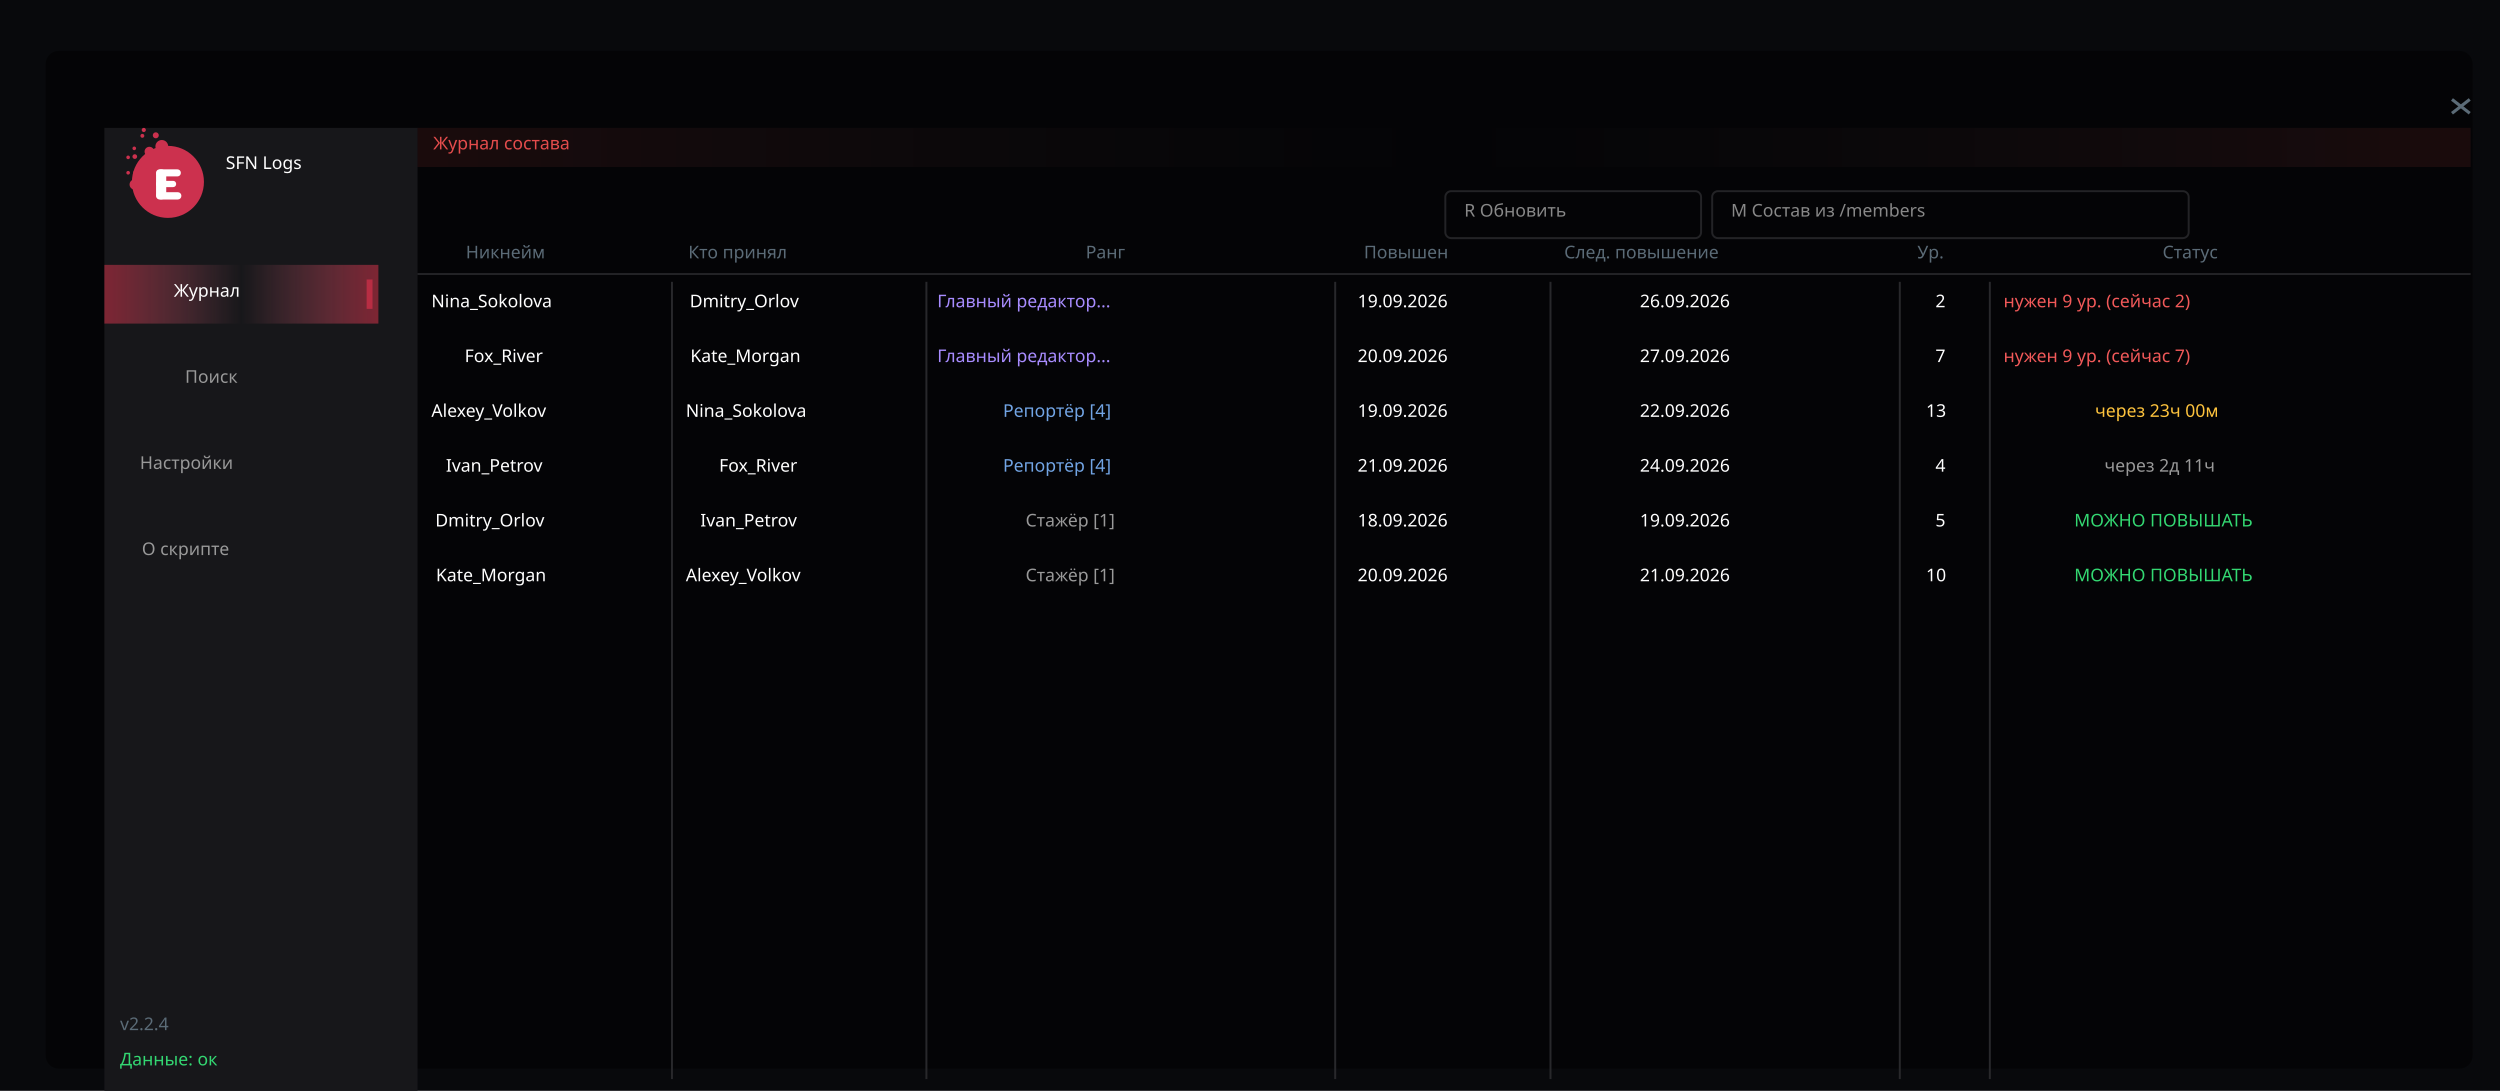
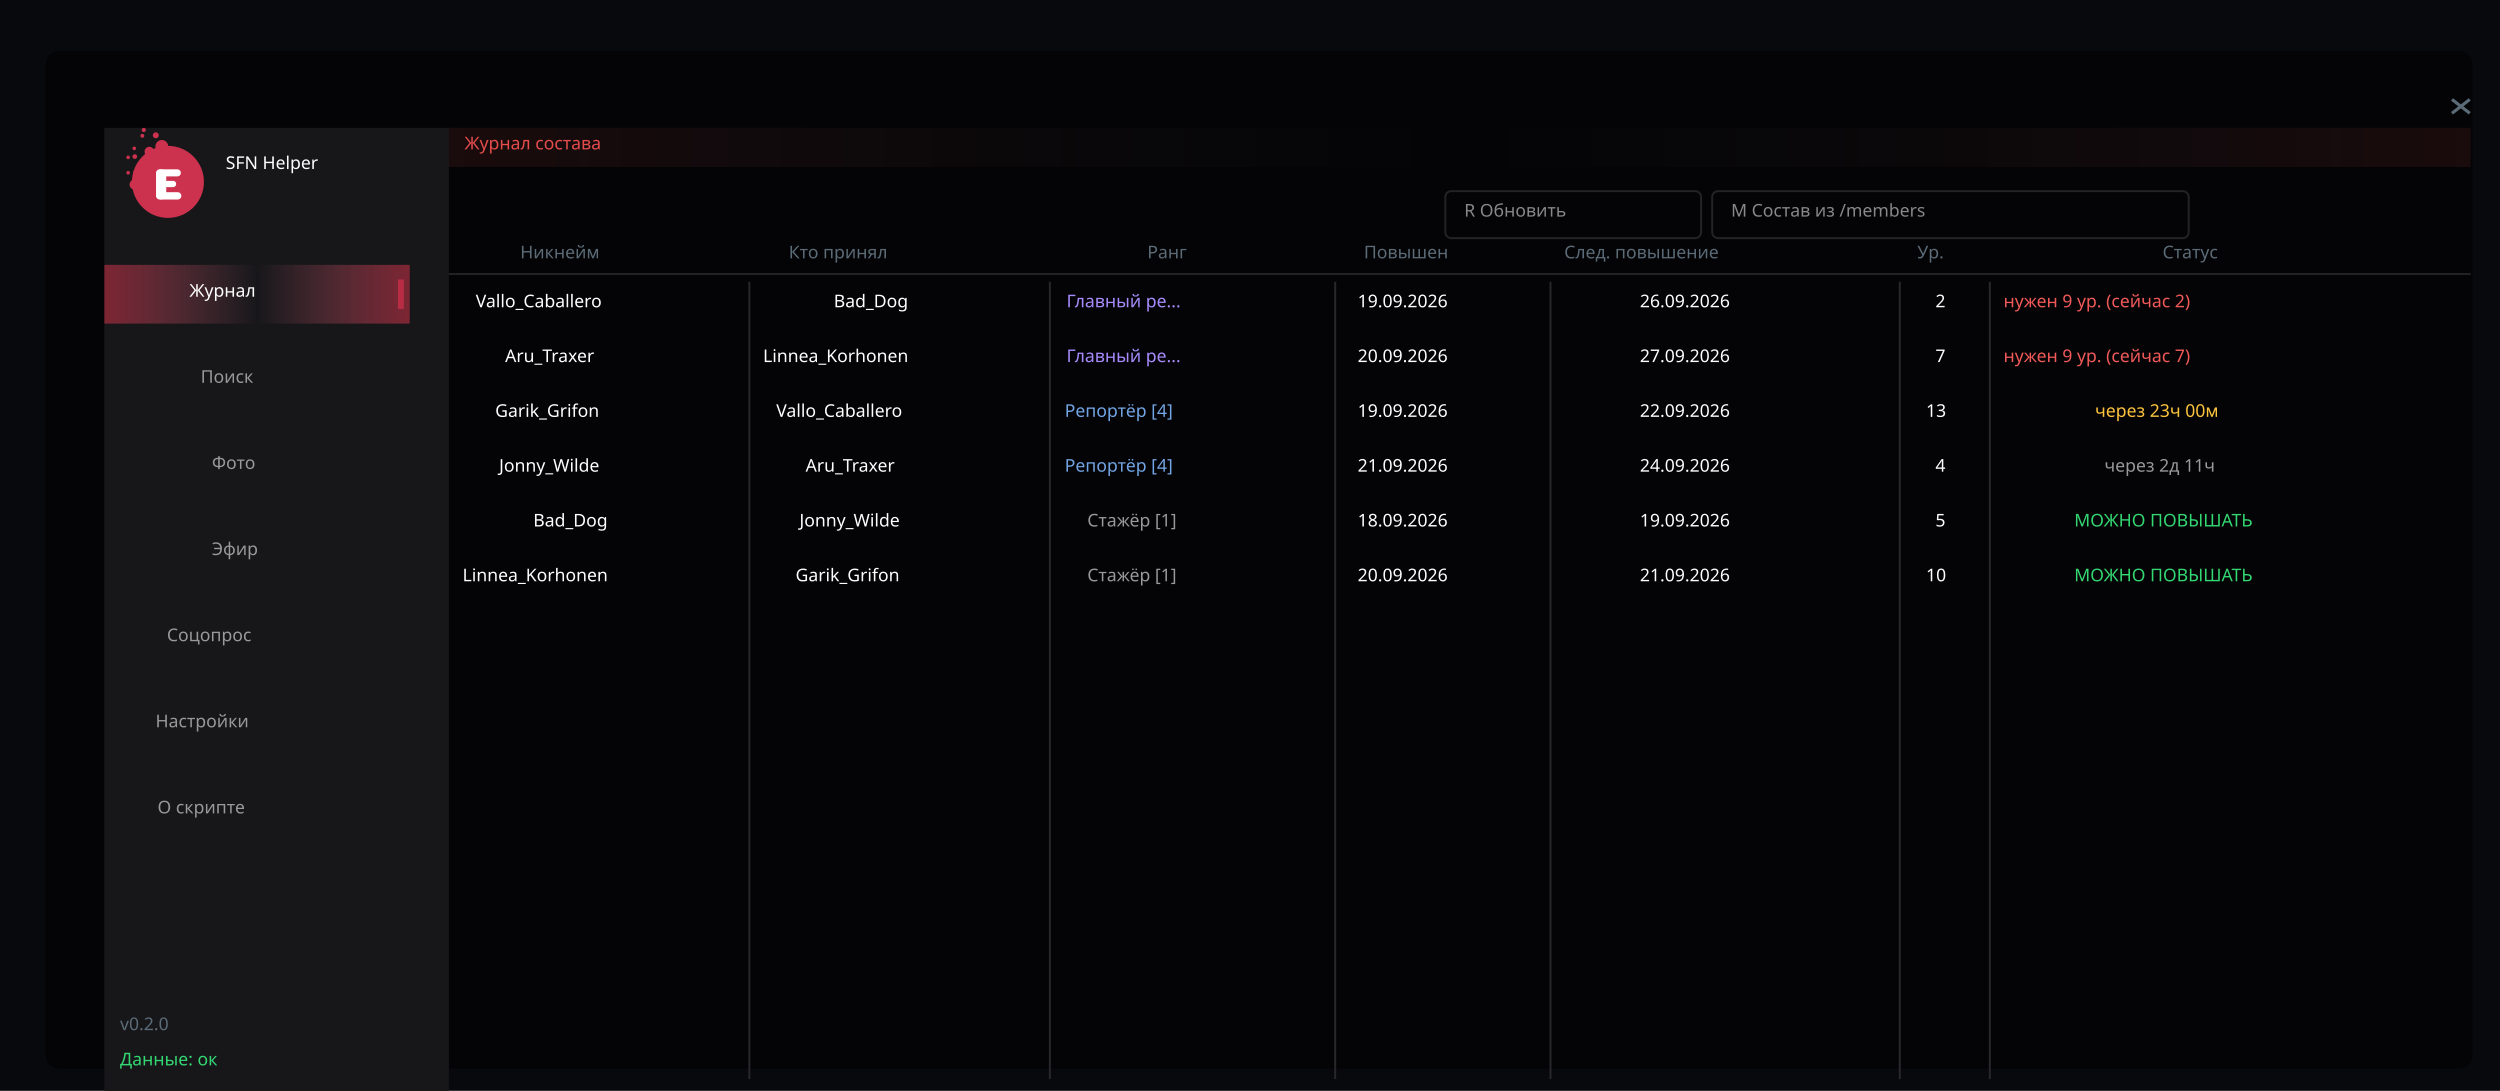
<svg xmlns="http://www.w3.org/2000/svg" width="1916" height="836" viewBox="-28 -28 1916 836" font-family="Trebuchet MS, Verdana, sans-serif">
  <rect x="-28" y="-28" width="1916.0" height="836.0" fill="#08090c" />
  <rect x="7" y="11" width="1860.0" height="780.0" rx="10" fill="#000" opacity="0.5" />
-   <rect x="52.0" y="70.0" width="240.0" height="738.0" rx="0.0" fill="#17171a" opacity="1.000" />
+   <rect x="52.0" y="70.0" width="264.0" height="738.0" rx="0.0" fill="#17171a" opacity="1.000" />
  <circle cx="100.7" cy="111.4" r="27.6" fill="#cc314e" opacity="1.000" />
  <circle cx="96.0" cy="84.2" r="4.9" fill="#cc314e" opacity="1.000" />
  <circle cx="75.2" cy="113.4" r="3.9" fill="#cc314e" opacity="1.000" />
  <circle cx="83.0" cy="96.9" r="4.1" fill="#cc314e" opacity="1.000" />
  <circle cx="86.5" cy="88.2" r="3.7" fill="#cc314e" opacity="1.000" />
  <circle cx="77.3" cy="104.8" r="3.2" fill="#cc314e" opacity="1.000" />
  <circle cx="91.4" cy="75.7" r="2.3" fill="#cc314e" opacity="1.000" />
  <circle cx="75.3" cy="92.0" r="1.8" fill="#cc314e" opacity="1.000" />
  <circle cx="82.2" cy="71.6" r="1.6" fill="#cc314e" opacity="1.000" />
  <circle cx="81.1" cy="76.1" r="1.5" fill="#cc314e" opacity="1.000" />
  <circle cx="70.2" cy="104.4" r="1.4" fill="#cc314e" opacity="1.000" />
  <circle cx="74.9" cy="85.7" r="1.4" fill="#cc314e" opacity="1.000" />
  <circle cx="70.2" cy="92.6" r="1.4" fill="#cc314e" opacity="1.000" />
  <rect x="91.6" y="101.8" width="7.8" height="23.0" rx="3.9" fill="#ffffff" opacity="1.000" />
  <rect x="91.6" y="101.8" width="19.0" height="5.4" rx="2.6" fill="#ffffff" opacity="1.000" />
  <rect x="91.6" y="110.6" width="15.4" height="4.8" rx="2.3" fill="#ffffff" opacity="1.000" />
  <rect x="91.6" y="119.3" width="19.4" height="5.6" rx="2.7" fill="#ffffff" opacity="1.000" />
  <defs>
    <linearGradient id="g1" x1="0" y1="0" x2="1" y2="0">
      <stop offset="0" stop-color="#e5334c" stop-opacity="0.498" />
      <stop offset="0.5" stop-color="#ff7f99" stop-opacity="0.000" />
      <stop offset="1" stop-color="#e5334c" stop-opacity="0.498" />
    </linearGradient>
  </defs>
-   <rect x="52.0" y="175.0" width="210.0" height="45.0" rx="0.0" fill="url(#g1)" />
-   <rect x="253.0" y="186.2" width="4.5" height="22.5" rx="0.0" fill="#b82d43" opacity="1.000" />
+   <rect x="52.0" y="175.0" width="234.0" height="45.0" rx="0.0" fill="url(#g1)" />
+   <rect x="277.0" y="186.2" width="4.5" height="22.5" rx="0.0" fill="#b82d43" opacity="1.000" />
  <defs>
    <linearGradient id="g2" x1="0" y1="0" x2="1" y2="0">
      <stop offset="0" stop-color="#e54c4c" stop-opacity="0.098" />
      <stop offset="0.5" stop-color="#666666" stop-opacity="0.000" />
      <stop offset="1" stop-color="#e54c4c" stop-opacity="0.098" />
    </linearGradient>
  </defs>
-   <rect x="292.0" y="70.0" width="1573.5" height="30.0" rx="0.0" fill="url(#g2)" />
+   <rect x="316.0" y="70.0" width="1549.5" height="30.0" rx="0.0" fill="url(#g2)" />
  <rect x="1079.7" y="118.5" width="196.0" height="36.0" rx="4.5" fill="none" stroke="#3f3f42" stroke-opacity="0.537" stroke-width="1.5" />
  <rect x="1284.2" y="118.5" width="365.2" height="36.0" rx="4.5" fill="none" stroke="#3f3f42" stroke-opacity="0.537" stroke-width="1.5" />
-   <line x1="292.0" y1="182.0" x2="1865.5" y2="182.0" stroke="#3f3f42" stroke-opacity="0.537" stroke-width="1.5" />
-   <line x1="487.0" y1="188.0" x2="487.0" y2="799.0" stroke="#28282b" stroke-opacity="1.000" stroke-width="1.5" />
-   <line x1="682.0" y1="188.0" x2="682.0" y2="799.0" stroke="#28282b" stroke-opacity="1.000" stroke-width="1.5" />
+   <line x1="316.0" y1="182.0" x2="1865.5" y2="182.0" stroke="#3f3f42" stroke-opacity="0.537" stroke-width="1.5" />
+   <line x1="546.3" y1="188.0" x2="546.3" y2="799.0" stroke="#28282b" stroke-opacity="1.000" stroke-width="1.5" />
+   <line x1="776.6" y1="188.0" x2="776.6" y2="799.0" stroke="#28282b" stroke-opacity="1.000" stroke-width="1.5" />
  <line x1="995.3" y1="188.0" x2="995.3" y2="799.0" stroke="#28282b" stroke-opacity="1.000" stroke-width="1.5" />
  <line x1="1160.3" y1="188.0" x2="1160.3" y2="799.0" stroke="#28282b" stroke-opacity="1.000" stroke-width="1.5" />
  <line x1="1428.0" y1="188.0" x2="1428.0" y2="799.0" stroke="#28282b" stroke-opacity="1.000" stroke-width="1.5" />
  <line x1="1497.0" y1="188.0" x2="1497.0" y2="799.0" stroke="#28282b" stroke-opacity="1.000" stroke-width="1.5" />
  <line x1="1851.2" y1="48.2" x2="1864.8" y2="58.8" stroke="#5b6b77" stroke-opacity="1.000" stroke-width="2.4" />
  <line x1="1864.8" y1="48.2" x2="1851.2" y2="58.8" stroke="#5b6b77" stroke-opacity="1.000" stroke-width="2.4" />
-   <text x="145.0" y="101.5" fill="#ffffff" opacity="1.000" font-size="13.5" xml:space="preserve">SFN Logs</text>
-   <text x="105.2" y="199.4" fill="#ffffff" opacity="1.000" font-size="13.5" xml:space="preserve">Журнал</text>
-   <text x="113.8" y="265.4" fill="#999999" opacity="1.000" font-size="13.5" xml:space="preserve">Поиск</text>
-   <text x="79.2" y="331.4" fill="#999999" opacity="1.000" font-size="13.5" xml:space="preserve">Настройки</text>
-   <text x="80.7" y="397.4" fill="#999999" opacity="1.000" font-size="13.5" xml:space="preserve">О скрипте</text>
-   <text x="64.0" y="761.5" fill="#5b6b77" opacity="1.000" font-size="13.5" xml:space="preserve">v2.2.4</text>
+   <text x="145.0" y="101.5" fill="#ffffff" opacity="1.000" font-size="13.5" xml:space="preserve">SFN Helper</text>
+   <text x="117.2" y="199.4" fill="#ffffff" opacity="1.000" font-size="13.5" xml:space="preserve">Журнал</text>
+   <text x="125.8" y="265.4" fill="#999999" opacity="1.000" font-size="13.5" xml:space="preserve">Поиск</text>
+   <text x="134.4" y="331.4" fill="#999999" opacity="1.000" font-size="13.5" xml:space="preserve">Фото</text>
+   <text x="134.4" y="397.4" fill="#999999" opacity="1.000" font-size="13.5" xml:space="preserve">Эфир</text>
+   <text x="99.9" y="463.4" fill="#999999" opacity="1.000" font-size="13.5" xml:space="preserve">Соцопрос</text>
+   <text x="91.2" y="529.4" fill="#999999" opacity="1.000" font-size="13.5" xml:space="preserve">Настройки</text>
+   <text x="92.7" y="595.4" fill="#999999" opacity="1.000" font-size="13.5" xml:space="preserve">О скрипте</text>
+   <text x="64.0" y="761.5" fill="#5b6b77" opacity="1.000" font-size="13.5" xml:space="preserve">v0.2.0</text>
  <text x="64.0" y="788.5" fill="#33d872" opacity="1.000" font-size="13.5" xml:space="preserve">Данные: ок</text>
-   <text x="304.0" y="86.5" fill="#e54c4c" opacity="1.000" font-size="13.5" xml:space="preserve">Журнал состава</text>
+   <text x="328.0" y="86.5" fill="#e54c4c" opacity="1.000" font-size="13.5" xml:space="preserve">Журнал состава</text>
  <text x="1094.2" y="138.0" fill="#888888" opacity="1.000" font-size="13.5" xml:space="preserve">R Обновить</text>
  <text x="1298.7" y="138.0" fill="#888888" opacity="1.000" font-size="13.5" xml:space="preserve">M Состав из /members</text>
-   <text x="329.0" y="170.0" fill="#5b6b77" opacity="1.000" font-size="13.5" xml:space="preserve">Никнейм</text>
-   <text x="499.5" y="170.0" fill="#5b6b77" opacity="1.000" font-size="13.5" xml:space="preserve">Кто принял</text>
-   <text x="804.1" y="170.0" fill="#5b6b77" opacity="1.000" font-size="13.5" xml:space="preserve">Ранг</text>
+   <text x="370.7" y="170.0" fill="#5b6b77" opacity="1.000" font-size="13.5" xml:space="preserve">Никнейм</text>
+   <text x="576.5" y="170.0" fill="#5b6b77" opacity="1.000" font-size="13.5" xml:space="preserve">Кто принял</text>
+   <text x="851.3" y="170.0" fill="#5b6b77" opacity="1.000" font-size="13.5" xml:space="preserve">Ранг</text>
  <text x="1017.3" y="170.0" fill="#5b6b77" opacity="1.000" font-size="13.5" xml:space="preserve">Повышен</text>
  <text x="1170.8" y="170.0" fill="#5b6b77" opacity="1.000" font-size="13.5" xml:space="preserve">След. повышение</text>
  <text x="1441.4" y="170.0" fill="#5b6b77" opacity="1.000" font-size="13.5" xml:space="preserve">Ур.</text>
  <text x="1629.4" y="170.0" fill="#5b6b77" opacity="1.000" font-size="13.5" xml:space="preserve">Статус</text>
-   <text x="302.6" y="207.5" fill="#ffffff" opacity="1.000" font-size="13.5" xml:space="preserve">Nina_Sokolova</text>
-   <text x="500.6" y="207.5" fill="#ffffff" opacity="1.000" font-size="13.5" xml:space="preserve">Dmitry_Orlov</text>
-   <text x="690.3" y="207.5" fill="#a88cff" opacity="1.000" font-size="13.5" xml:space="preserve">Главный редактор...</text>
+   <text x="336.6" y="207.5" fill="#ffffff" opacity="1.000" font-size="13.5" xml:space="preserve">Vallo_Caballero</text>
+   <text x="611.0" y="207.5" fill="#ffffff" opacity="1.000" font-size="13.5" xml:space="preserve">Bad_Dog</text>
+   <text x="789.4" y="207.5" fill="#a88cff" opacity="1.000" font-size="13.5" xml:space="preserve">Главный ре...</text>
  <text x="1012.5" y="207.5" fill="#ffffff" opacity="1.000" font-size="13.5" xml:space="preserve">19.09.2026</text>
  <text x="1228.8" y="207.5" fill="#ffffff" opacity="1.000" font-size="13.5" xml:space="preserve">26.09.2026</text>
  <text x="1455.3" y="207.5" fill="#ffffff" opacity="1.000" font-size="13.5" xml:space="preserve">2</text>
  <text x="1507.5" y="207.5" fill="#f25959" opacity="1.000" font-size="13.5" xml:space="preserve">нужен 9 ур. (сейчас 2)</text>
-   <text x="328.1" y="249.5" fill="#ffffff" opacity="1.000" font-size="13.5" xml:space="preserve">Fox_River</text>
-   <text x="501.1" y="249.5" fill="#ffffff" opacity="1.000" font-size="13.5" xml:space="preserve">Kate_Morgan</text>
-   <text x="690.3" y="249.5" fill="#a88cff" opacity="1.000" font-size="13.5" xml:space="preserve">Главный редактор...</text>
+   <text x="359.1" y="249.5" fill="#ffffff" opacity="1.000" font-size="13.5" xml:space="preserve">Aru_Traxer</text>
+   <text x="556.8" y="249.5" fill="#ffffff" opacity="1.000" font-size="13.5" xml:space="preserve">Linnea_Korhonen</text>
+   <text x="789.4" y="249.5" fill="#a88cff" opacity="1.000" font-size="13.5" xml:space="preserve">Главный ре...</text>
  <text x="1012.5" y="249.5" fill="#ffffff" opacity="1.000" font-size="13.5" xml:space="preserve">20.09.2026</text>
  <text x="1228.8" y="249.5" fill="#ffffff" opacity="1.000" font-size="13.5" xml:space="preserve">27.09.2026</text>
  <text x="1455.3" y="249.5" fill="#ffffff" opacity="1.000" font-size="13.5" xml:space="preserve">7</text>
  <text x="1507.5" y="249.5" fill="#f25959" opacity="1.000" font-size="13.5" xml:space="preserve">нужен 9 ур. (сейчас 7)</text>
-   <text x="302.6" y="291.5" fill="#ffffff" opacity="1.000" font-size="13.5" xml:space="preserve">Alexey_Volkov</text>
-   <text x="497.6" y="291.5" fill="#ffffff" opacity="1.000" font-size="13.5" xml:space="preserve">Nina_Sokolova</text>
-   <text x="740.7" y="291.5" fill="#72a5e5" opacity="1.000" font-size="13.5" xml:space="preserve">Репортёр [4]</text>
+   <text x="351.5" y="291.5" fill="#ffffff" opacity="1.000" font-size="13.5" xml:space="preserve">Garik_Grifon</text>
+   <text x="566.9" y="291.5" fill="#ffffff" opacity="1.000" font-size="13.5" xml:space="preserve">Vallo_Caballero</text>
+   <text x="788.0" y="291.5" fill="#72a5e5" opacity="1.000" font-size="13.5" xml:space="preserve">Репортёр [4]</text>
  <text x="1012.5" y="291.5" fill="#ffffff" opacity="1.000" font-size="13.5" xml:space="preserve">19.09.2026</text>
  <text x="1228.8" y="291.5" fill="#ffffff" opacity="1.000" font-size="13.5" xml:space="preserve">22.09.2026</text>
  <text x="1448.1" y="291.5" fill="#ffffff" opacity="1.000" font-size="13.5" xml:space="preserve">13</text>
  <text x="1577.6" y="291.5" fill="#ffc43d" opacity="1.000" font-size="13.5" xml:space="preserve">через 23ч 00м</text>
-   <text x="313.7" y="333.5" fill="#ffffff" opacity="1.000" font-size="13.5" xml:space="preserve">Ivan_Petrov</text>
-   <text x="523.1" y="333.5" fill="#ffffff" opacity="1.000" font-size="13.5" xml:space="preserve">Fox_River</text>
-   <text x="740.7" y="333.5" fill="#72a5e5" opacity="1.000" font-size="13.5" xml:space="preserve">Репортёр [4]</text>
+   <text x="354.5" y="333.5" fill="#ffffff" opacity="1.000" font-size="13.5" xml:space="preserve">Jonny_Wilde</text>
+   <text x="589.4" y="333.5" fill="#ffffff" opacity="1.000" font-size="13.5" xml:space="preserve">Aru_Traxer</text>
+   <text x="788.0" y="333.5" fill="#72a5e5" opacity="1.000" font-size="13.5" xml:space="preserve">Репортёр [4]</text>
  <text x="1012.5" y="333.5" fill="#ffffff" opacity="1.000" font-size="13.5" xml:space="preserve">21.09.2026</text>
  <text x="1228.8" y="333.5" fill="#ffffff" opacity="1.000" font-size="13.5" xml:space="preserve">24.09.2026</text>
  <text x="1455.3" y="333.5" fill="#ffffff" opacity="1.000" font-size="13.5" xml:space="preserve">4</text>
  <text x="1584.8" y="333.5" fill="#999999" opacity="1.000" font-size="13.5" xml:space="preserve">через 2д 11ч</text>
-   <text x="305.6" y="375.5" fill="#ffffff" opacity="1.000" font-size="13.5" xml:space="preserve">Dmitry_Orlov</text>
-   <text x="508.7" y="375.5" fill="#ffffff" opacity="1.000" font-size="13.5" xml:space="preserve">Ivan_Petrov</text>
-   <text x="758.0" y="375.5" fill="#999999" opacity="1.000" font-size="13.5" xml:space="preserve">Стажёр [1]</text>
+   <text x="380.7" y="375.5" fill="#ffffff" opacity="1.000" font-size="13.5" xml:space="preserve">Bad_Dog</text>
+   <text x="584.7" y="375.5" fill="#ffffff" opacity="1.000" font-size="13.5" xml:space="preserve">Jonny_Wilde</text>
+   <text x="805.3" y="375.5" fill="#999999" opacity="1.000" font-size="13.5" xml:space="preserve">Стажёр [1]</text>
  <text x="1012.5" y="375.5" fill="#ffffff" opacity="1.000" font-size="13.5" xml:space="preserve">18.09.2026</text>
  <text x="1228.8" y="375.5" fill="#ffffff" opacity="1.000" font-size="13.5" xml:space="preserve">19.09.2026</text>
  <text x="1455.3" y="375.5" fill="#ffffff" opacity="1.000" font-size="13.5" xml:space="preserve">5</text>
  <text x="1561.7" y="375.5" fill="#33d872" opacity="1.000" font-size="13.5" xml:space="preserve">МОЖНО ПОВЫШАТЬ</text>
-   <text x="306.1" y="417.5" fill="#ffffff" opacity="1.000" font-size="13.5" xml:space="preserve">Kate_Morgan</text>
-   <text x="497.6" y="417.5" fill="#ffffff" opacity="1.000" font-size="13.5" xml:space="preserve">Alexey_Volkov</text>
-   <text x="758.0" y="417.5" fill="#999999" opacity="1.000" font-size="13.5" xml:space="preserve">Стажёр [1]</text>
+   <text x="326.5" y="417.5" fill="#ffffff" opacity="1.000" font-size="13.5" xml:space="preserve">Linnea_Korhonen</text>
+   <text x="581.7" y="417.5" fill="#ffffff" opacity="1.000" font-size="13.5" xml:space="preserve">Garik_Grifon</text>
+   <text x="805.3" y="417.5" fill="#999999" opacity="1.000" font-size="13.5" xml:space="preserve">Стажёр [1]</text>
  <text x="1012.5" y="417.5" fill="#ffffff" opacity="1.000" font-size="13.5" xml:space="preserve">20.09.2026</text>
  <text x="1228.8" y="417.5" fill="#ffffff" opacity="1.000" font-size="13.5" xml:space="preserve">21.09.2026</text>
  <text x="1448.1" y="417.5" fill="#ffffff" opacity="1.000" font-size="13.5" xml:space="preserve">10</text>
  <text x="1561.7" y="417.5" fill="#33d872" opacity="1.000" font-size="13.5" xml:space="preserve">МОЖНО ПОВЫШАТЬ</text>
</svg>
